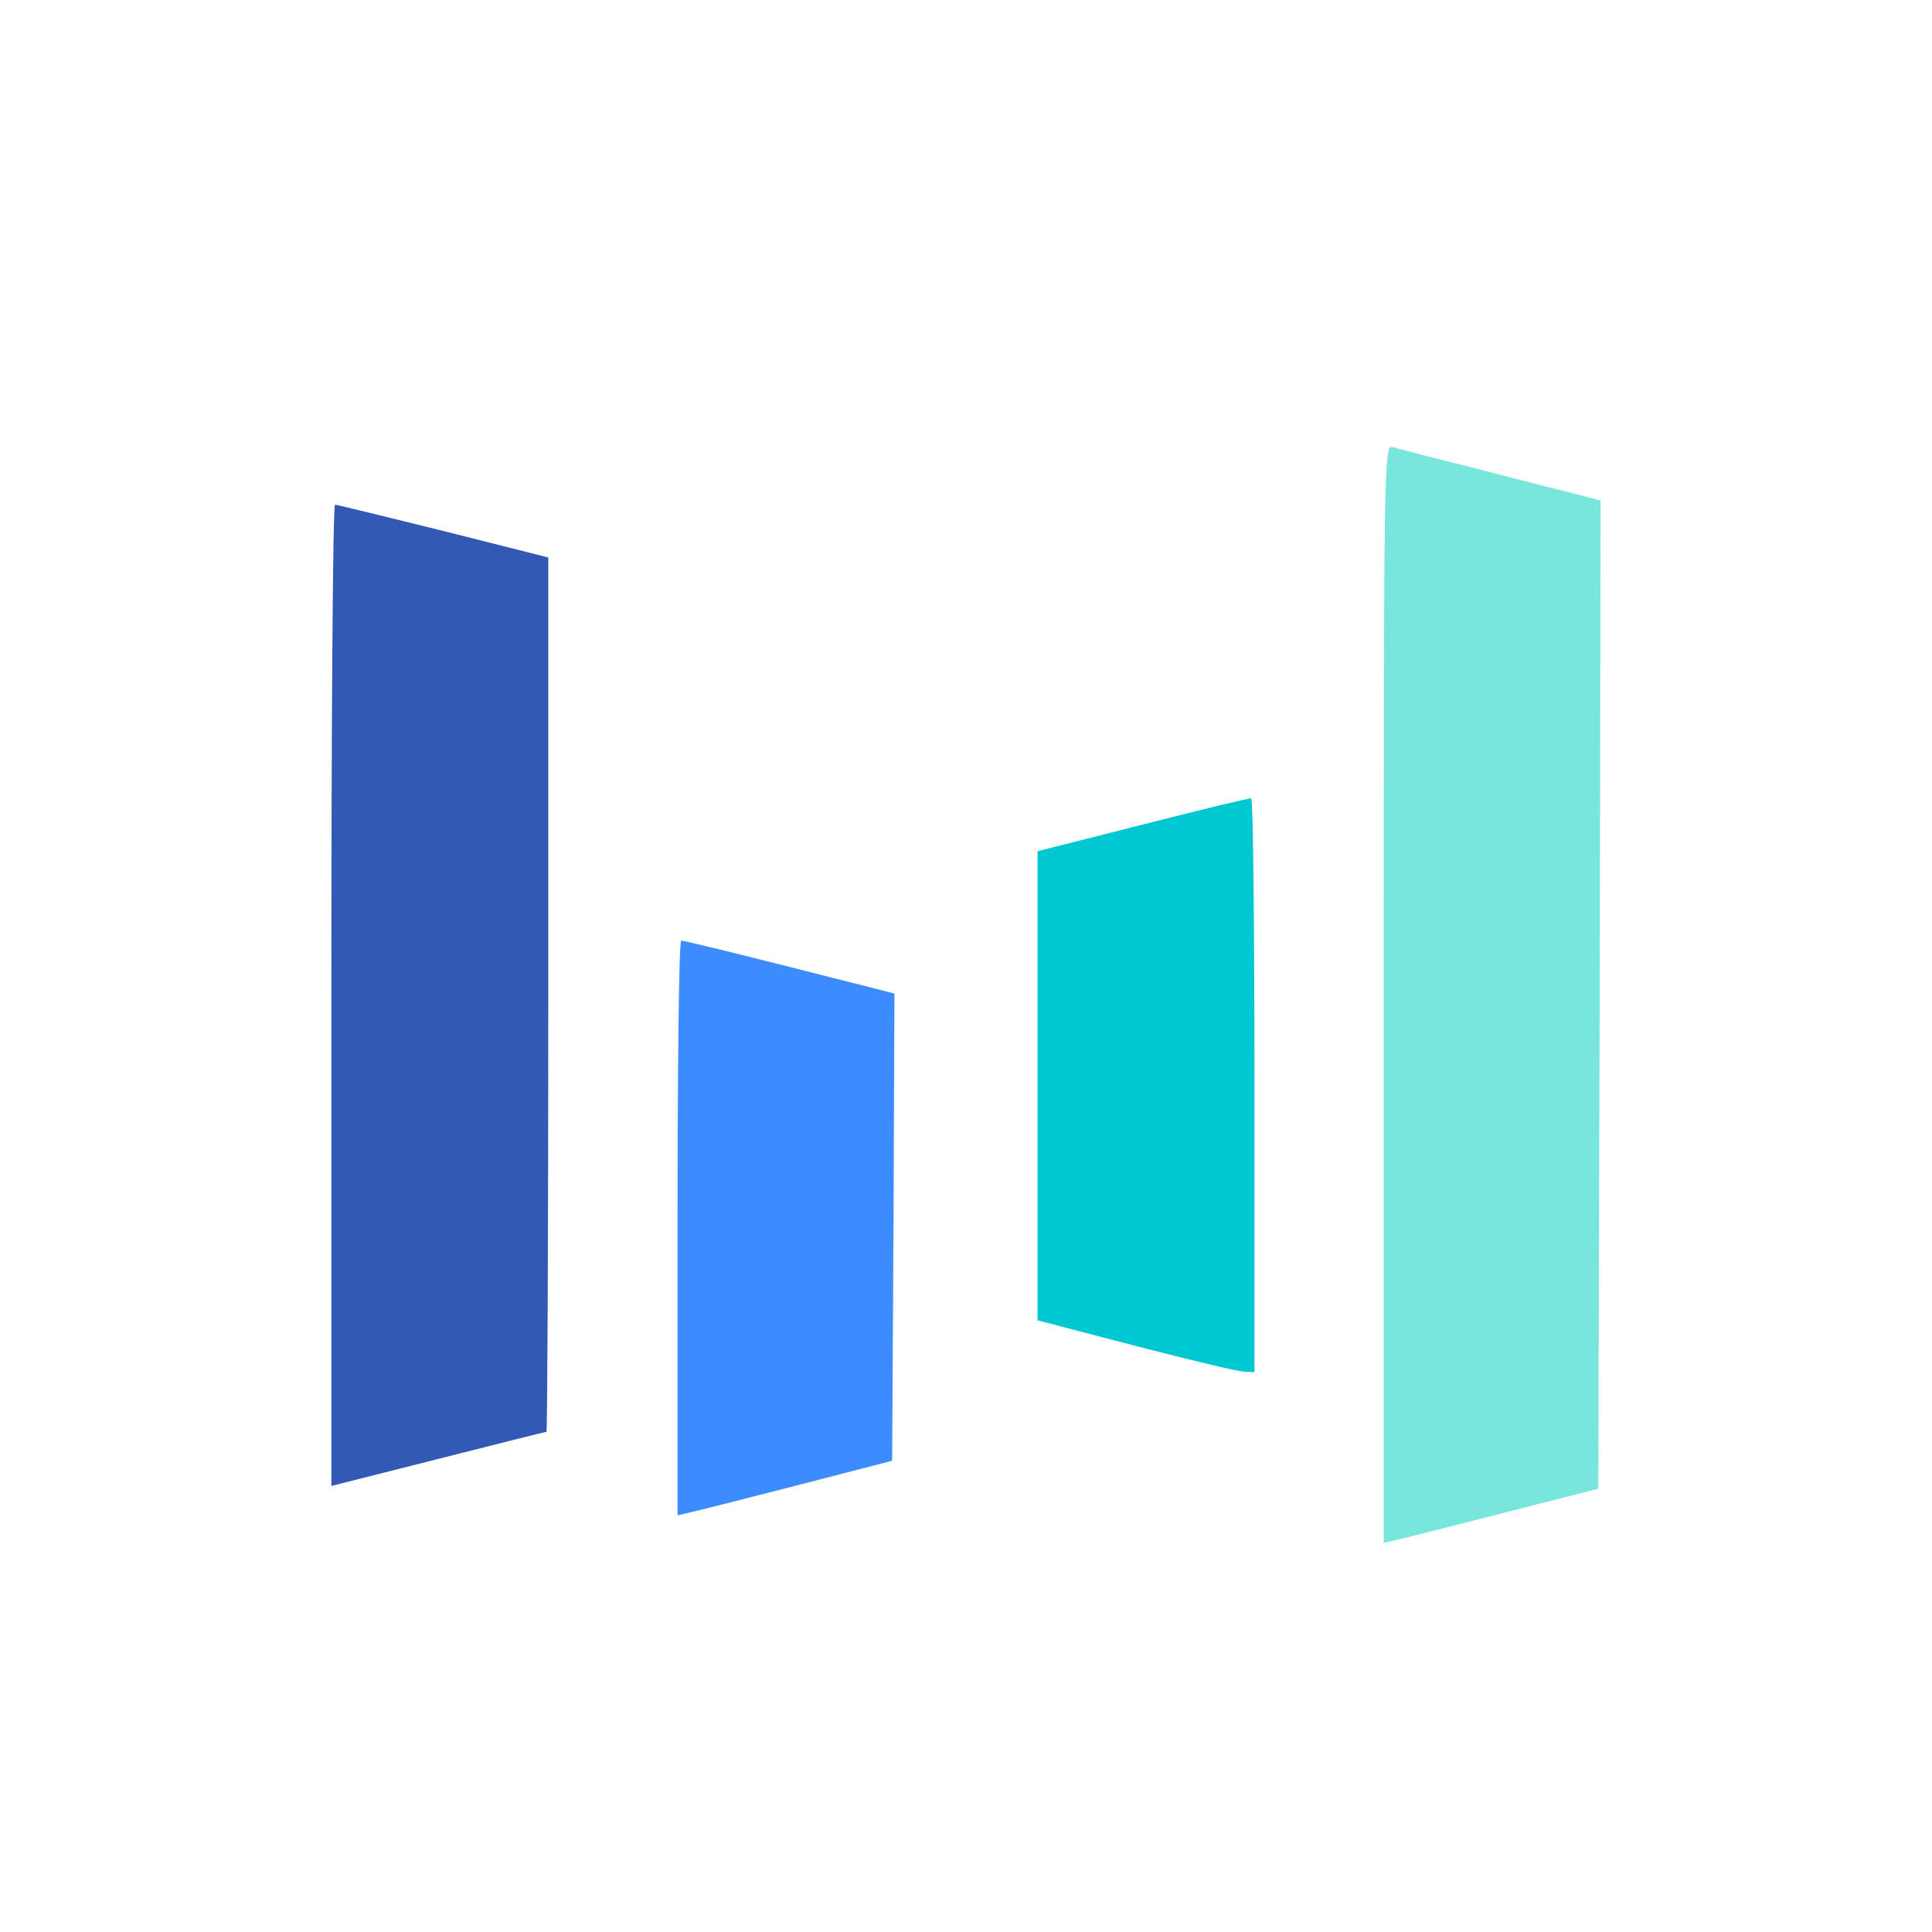
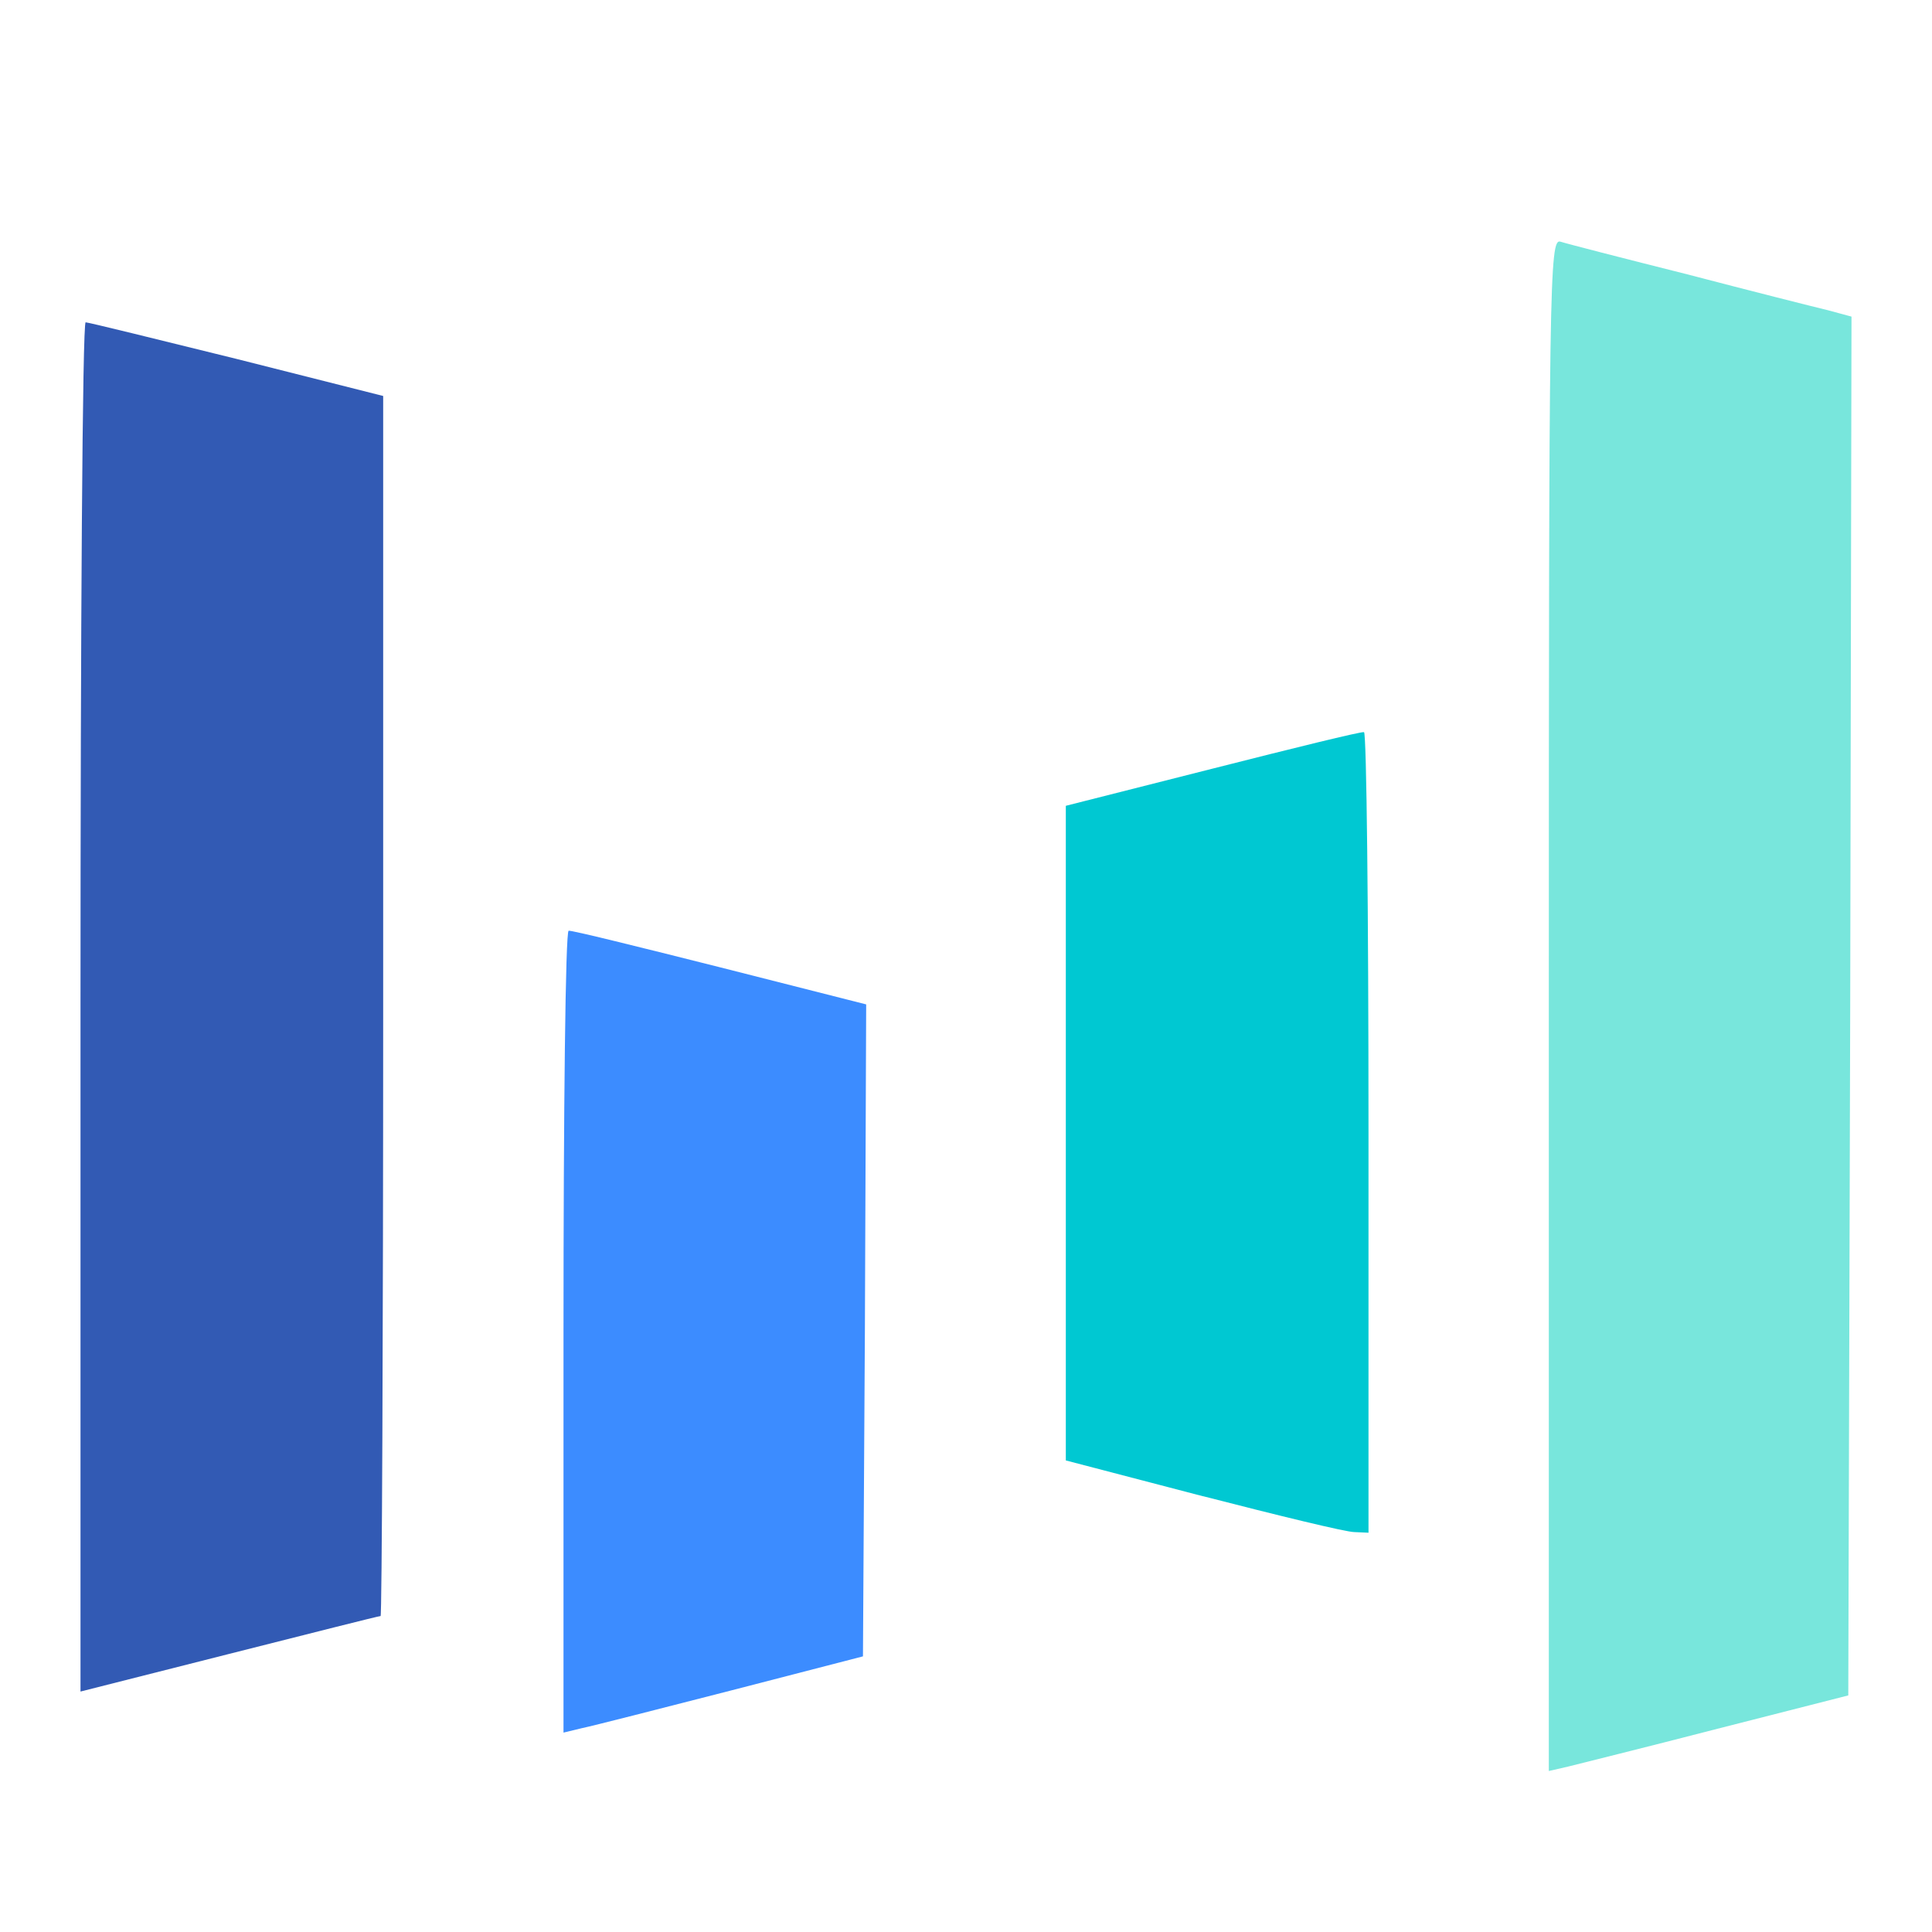
- <svg xmlns="http://www.w3.org/2000/svg" width="120" height="120" viewBox="0 0 120 120" fill="currentColor">
-   <path d="M70.549 83.603L64.443 82.008V52.869L70.979 51.213C74.563 50.303 77.573 49.561 77.716 49.59C77.831 49.59 77.917 57.599 77.917 67.406V85.226L77.286 85.197C76.913 85.197 73.875 84.46 70.549 83.603Z" fill="#00C8D2" />
-   <path d="M42.082 76.276C42.082 66.472 42.168 58.431 42.311 58.431C42.426 58.402 45.436 59.147 49.048 60.058L55.555 61.709L55.498 76.222L55.412 90.731L49.564 92.243C46.353 93.067 43.343 93.838 42.913 93.924L42.082 94.124V76.276Z" fill="#3C8CFF" />
-   <path d="M85.943 61.709C85.943 29.352 85.972 27.614 86.459 27.757C86.717 27.843 89.269 28.499 92.107 29.212C94.945 29.954 97.754 30.663 98.356 30.806L99.417 31.093L99.359 61.767L99.273 92.469L93.454 93.952C90.272 94.776 87.262 95.518 86.803 95.636L85.943 95.833V61.709Z" fill="#78E6DC" />
-   <path d="M20.582 61.824C20.582 45.061 20.668 31.348 20.811 31.348C20.926 31.348 23.936 32.089 27.519 32.974L34.055 34.626V61.795C34.055 76.702 33.998 88.935 33.941 88.935C33.855 88.935 30.816 89.706 27.204 90.62L20.582 92.296V61.824Z" fill="#325AB4" />
+ <svg xmlns="http://www.w3.org/2000/svg" height="1em" style="flex:none;line-height:1" viewBox="0 0 24 24" width="1em">
+   <path d="M14.944 18.587l-1.704-.445V10.01l1.824-.462c1-.254 1.84-.461 1.88-.453.032 0 .056 2.235.056 4.972v4.973l-.176-.008c-.104 0-.952-.207-1.88-.446z" fill="#00C8D2" fill-rule="nonzero" />
+   <path d="M7 16.542c0-2.736.024-4.98.064-4.98.032-.008.872.2 1.88.454l1.816.461-.016 4.05-.024 4.049-1.632.422c-.896.23-1.736.445-1.856.469L7 21.523v-4.98z" fill="#3C8CFF" fill-rule="nonzero" />
+   <path d="M19.24 12.477c0-9.03.008-9.515.144-9.475.072.024.784.207 1.576.406.792.207 1.576.405 1.744.445l.296.08-.016 8.56-.024 8.568-1.624.414c-.888.23-1.728.437-1.856.47l-.24.055v-9.523z" fill="#78E6DC" fill-rule="nonzero" />
+   <path d="M1 12.509c0-4.678.024-8.505.064-8.505.032 0 .872.207 1.872.454l1.824.461v7.582c0 4.16-.016 7.574-.032 7.574-.024 0-.872.215-1.88.47L1 21.013v-8.505z" fill="#325AB4" />
</svg>
